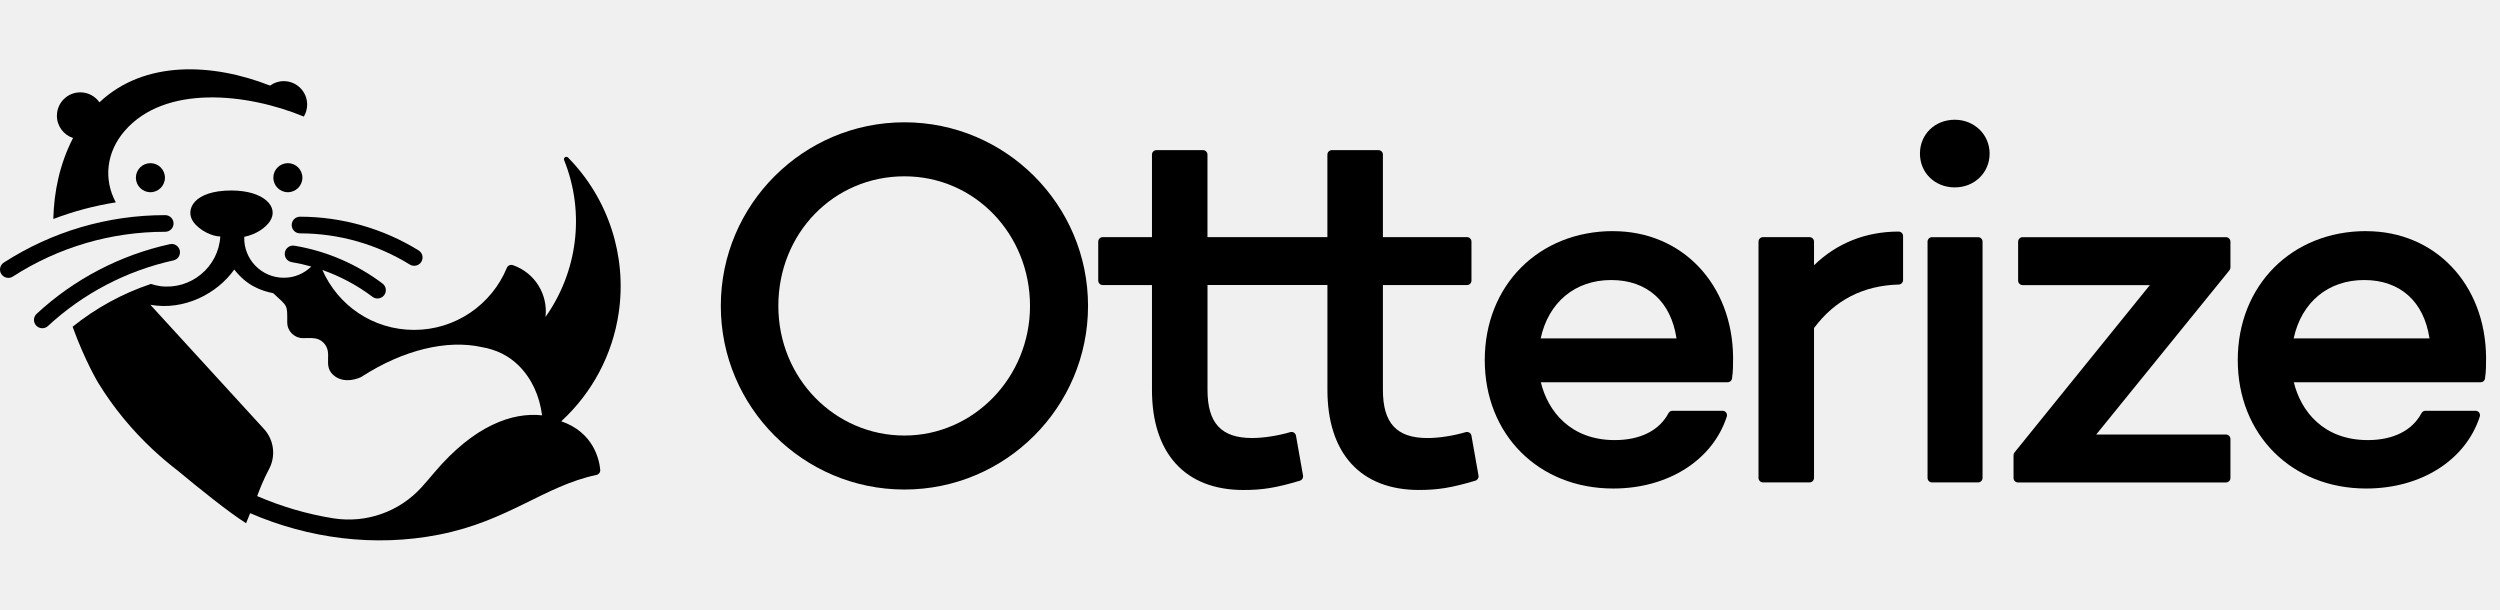
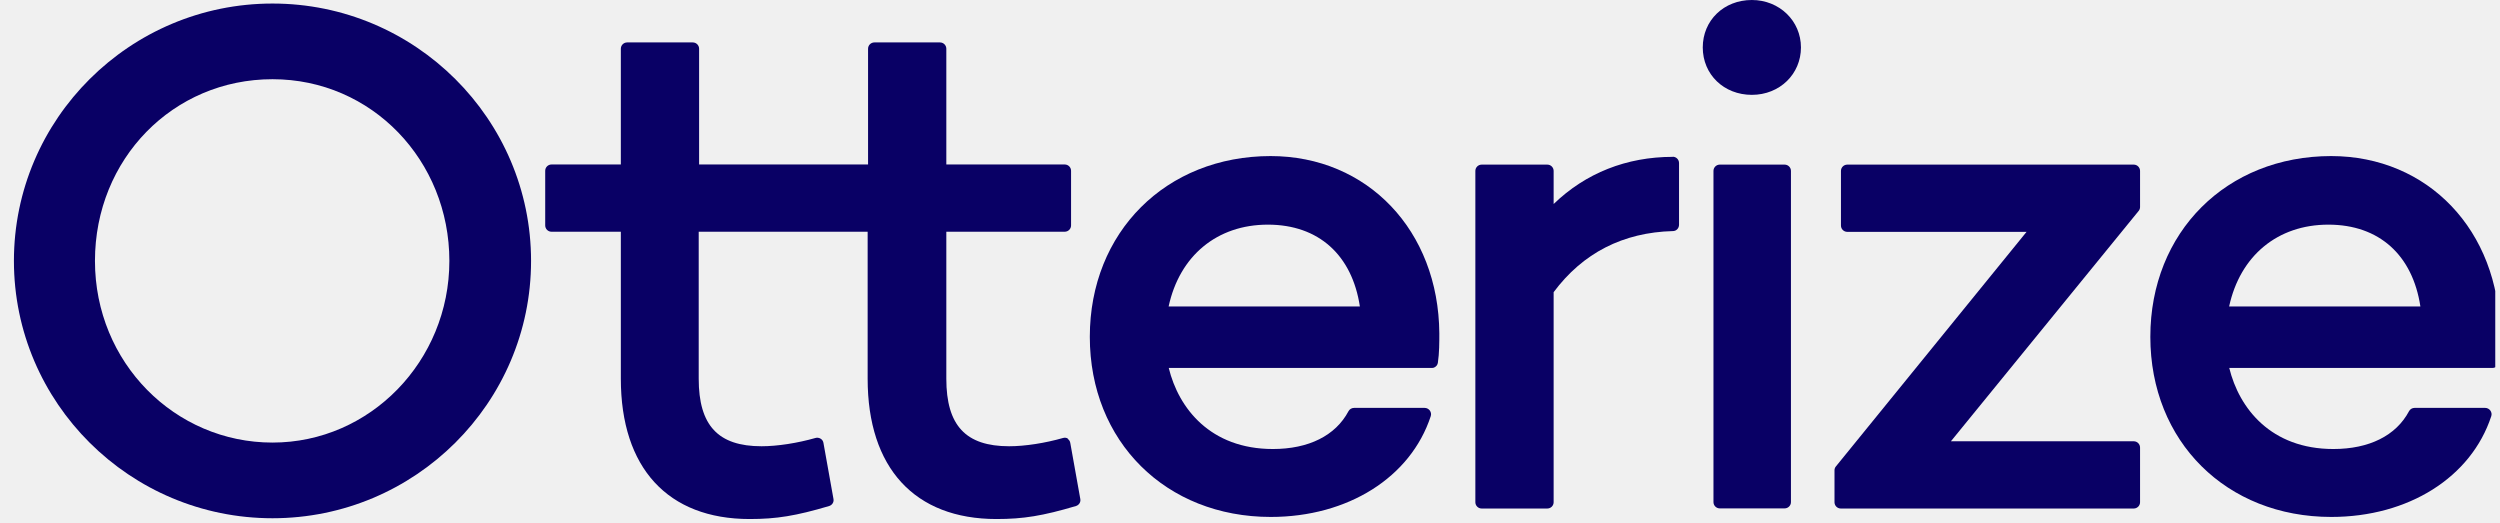
- <svg xmlns="http://www.w3.org/2000/svg" width="164" height="40" viewBox="0 0 164 40" fill="none">
-   <path d="M7.596 13.275C6.768 11.736 6.995 9.962 8.166 8.601C10.81 5.524 16.202 6.107 19.93 7.647C20.07 7.417 20.15 7.147 20.15 6.858C20.15 6.01 19.462 5.323 18.615 5.323C18.278 5.323 17.968 5.431 17.716 5.615C13.94 4.133 9.477 3.93 6.524 6.712C6.246 6.317 5.788 6.058 5.268 6.058C4.42 6.058 3.733 6.745 3.733 7.593C3.733 8.274 4.176 8.852 4.791 9.053C3.906 10.776 3.541 12.594 3.497 14.366C4.821 13.862 6.195 13.496 7.597 13.275H7.596Z" fill="black" />
-   <path d="M8.914 11.656C8.914 12.182 9.341 12.609 9.867 12.609C10.393 12.609 10.82 12.182 10.82 11.656C10.82 11.13 10.393 10.703 9.867 10.703C9.341 10.703 8.914 11.13 8.914 11.656Z" fill="black" />
-   <path d="M19.837 11.656C19.837 11.13 19.41 10.703 18.884 10.703C18.358 10.703 17.931 11.13 17.931 11.656C17.931 12.182 18.358 12.609 18.884 12.609C19.41 12.609 19.837 12.182 19.837 11.656Z" fill="black" />
-   <path d="M11.794 16.433C11.729 16.138 11.438 15.952 11.143 16.017C7.878 16.734 4.856 18.313 2.404 20.585C2.182 20.79 2.169 21.135 2.374 21.356C2.477 21.467 2.614 21.526 2.754 21.531C2.894 21.537 3.036 21.488 3.146 21.386C5.456 19.246 8.302 17.759 11.378 17.083C11.673 17.019 11.858 16.727 11.794 16.433Z" fill="black" />
-   <path d="M10.839 15.205C11.14 15.205 11.385 14.962 11.385 14.66C11.385 14.359 11.141 14.114 10.84 14.113H10.817C7.062 14.113 3.407 15.189 0.25 17.225C-0.003 17.389 -0.076 17.726 0.087 17.979C0.192 18.141 0.367 18.229 0.547 18.229C0.649 18.229 0.751 18.201 0.842 18.142C3.822 16.22 7.271 15.205 10.817 15.205C10.825 15.205 10.832 15.204 10.84 15.205H10.839Z" fill="black" />
-   <path d="M36.869 27.588C38.848 25.752 40.181 23.272 40.586 20.53C41.14 16.784 39.898 13.013 37.265 10.336C37.213 10.283 37.129 10.274 37.067 10.314C37.004 10.355 36.978 10.435 37.007 10.505C38.412 13.999 37.861 17.867 35.785 20.792C35.956 19.328 35.094 17.89 33.642 17.393C33.485 17.34 33.312 17.417 33.249 17.571C32.252 19.984 29.882 21.641 27.167 21.641C24.451 21.641 22.165 20.024 21.148 17.711C22.326 18.124 23.439 18.718 24.436 19.471C24.533 19.544 24.647 19.58 24.759 19.581C24.926 19.582 25.092 19.508 25.2 19.365C25.383 19.125 25.335 18.782 25.094 18.601C23.403 17.322 21.405 16.464 19.314 16.118C19.017 16.068 18.735 16.27 18.686 16.568C18.637 16.865 18.838 17.146 19.136 17.196C19.569 17.268 19.998 17.365 20.421 17.484C19.964 17.93 19.338 18.218 18.654 18.218H18.652C18.639 18.219 18.627 18.22 18.615 18.22C17.149 18.22 15.97 17.002 16.024 15.537C16.849 15.36 17.421 14.932 17.697 14.53C18.341 13.584 17.318 12.496 15.18 12.496C12.688 12.496 12.134 13.768 12.675 14.542C13.094 15.142 13.956 15.515 14.452 15.513C14.33 17.533 12.511 19.031 10.504 18.771L10.506 18.769C10.3 18.74 10.098 18.692 9.903 18.625C8.039 19.249 6.297 20.2 4.763 21.434C5.564 23.657 6.447 25.124 6.451 25.128C7.44 26.74 8.653 28.209 10.039 29.503C10.039 29.503 10.043 29.506 10.046 29.508C10.563 29.991 11.105 30.448 11.667 30.88C13.038 32.02 14.96 33.572 16.142 34.324L16.41 33.665C20.235 35.318 24.549 35.908 28.808 35.071C28.814 35.07 28.822 35.068 28.828 35.066C33.358 34.171 35.702 31.882 39.127 31.155C39.283 31.122 39.39 30.977 39.376 30.817C39.308 30.095 38.903 28.351 36.819 27.637C36.836 27.622 36.853 27.605 36.87 27.589L36.869 27.588ZM28.492 30.997C28.218 31.321 27.946 31.642 27.67 31.948C26.208 33.573 24.021 34.345 21.863 34.001C20.166 33.731 18.48 33.238 16.872 32.544C16.913 32.429 16.954 32.319 16.996 32.211L17.15 31.829H17.149C17.312 31.439 17.483 31.088 17.656 30.759C18.106 29.902 17.971 28.857 17.319 28.143L9.864 19.994C12.084 20.394 14.252 19.258 15.368 17.681C16.174 18.718 17.079 19.065 17.922 19.233C18.893 20.13 18.843 19.964 18.843 21.151C18.843 21.719 19.304 22.181 19.873 22.181C20.48 22.181 20.838 22.119 21.202 22.464L21.236 22.498C21.885 23.181 21.115 24.003 21.926 24.652C22.598 25.191 23.542 24.83 23.732 24.708C26.448 22.953 29.324 22.26 31.621 22.773C32.549 22.936 33.372 23.327 34.035 23.991C34.895 24.851 35.394 25.976 35.56 27.246C33.627 27.033 31.116 27.894 28.493 30.997H28.492Z" fill="black" />
-   <path d="M19.135 14.761C19.135 15.062 19.378 15.309 19.68 15.308C22.226 15.31 24.719 16.02 26.887 17.356C26.975 17.409 27.071 17.436 27.166 17.437C27.351 17.439 27.534 17.347 27.638 17.177C27.797 16.92 27.717 16.584 27.46 16.426C25.121 14.985 22.431 14.219 19.682 14.215C19.38 14.215 19.136 14.458 19.135 14.76V14.761Z" fill="black" />
-   <path d="M96.388 28.382C96.319 28.338 96.231 28.328 96.151 28.349C95.322 28.592 94.383 28.736 93.645 28.736C91.62 28.736 90.719 27.763 90.719 25.577V18.7H96.235C96.396 18.7 96.528 18.568 96.528 18.407V15.85C96.528 15.688 96.396 15.556 96.235 15.556H90.719V10.141C90.719 9.98 90.587 9.848 90.425 9.848H87.371C87.209 9.848 87.077 9.98 87.077 10.141V15.556H79.21V10.141C79.21 9.98 79.078 9.848 78.916 9.848H75.862C75.701 9.848 75.569 9.98 75.569 10.141V15.556H72.337C72.176 15.556 72.044 15.688 72.044 15.85V18.407C72.044 18.568 72.176 18.7 72.337 18.7H75.569V25.577C75.569 29.75 77.757 32.144 81.573 32.144C82.826 32.144 83.725 31.997 85.274 31.534C85.416 31.491 85.505 31.349 85.48 31.202L85.016 28.579C85 28.497 84.952 28.425 84.882 28.381C84.812 28.336 84.724 28.326 84.645 28.347C83.815 28.59 82.876 28.734 82.138 28.734C80.114 28.734 79.212 27.761 79.212 25.575V18.698H87.079V25.575C87.079 29.748 89.267 32.142 93.083 32.142C94.337 32.142 95.236 31.994 96.785 31.532C96.927 31.489 97.016 31.348 96.991 31.2L96.526 28.577C96.511 28.495 96.462 28.423 96.392 28.378L96.388 28.382Z" fill="black" />
-   <path d="M105.827 15.16C100.945 15.16 97.4 18.718 97.4 23.62C97.4 28.523 100.945 32.047 105.827 32.047C109.42 32.047 112.344 30.195 113.277 27.329C113.306 27.24 113.291 27.143 113.236 27.067C113.182 26.991 113.093 26.947 112.999 26.947H109.714C109.605 26.947 109.506 27.007 109.453 27.102C108.851 28.243 107.599 28.87 105.928 28.87C103.02 28.87 101.537 26.97 101.079 25.076H113.265C113.277 25.076 113.287 25.076 113.299 25.076C113.355 25.081 113.413 25.072 113.466 25.044C113.549 25.002 113.607 24.922 113.621 24.829C113.691 24.374 113.691 23.886 113.691 23.455C113.656 18.65 110.351 15.164 105.829 15.164L105.827 15.16ZM101.069 22.198C101.58 19.827 103.325 18.37 105.695 18.37C108.066 18.37 109.62 19.794 109.978 22.198H101.069Z" fill="black" />
-   <path d="M59.33 8.023C52.689 8.023 47.285 13.427 47.285 20.068C47.285 26.71 52.689 32.113 59.33 32.113C65.972 32.113 71.375 26.71 71.375 20.068C71.375 13.427 65.972 8.023 59.33 8.023ZM67.569 20.068C67.569 24.757 63.873 28.571 59.33 28.571C54.787 28.571 51.059 24.837 51.059 20.068C51.059 15.3 54.692 11.566 59.33 11.566C63.968 11.566 67.569 15.38 67.569 20.068Z" fill="black" />
-   <path d="M124.549 15.191C122.39 15.191 120.488 15.953 119 17.401V15.85C119 15.689 118.868 15.557 118.706 15.557H115.652C115.491 15.557 115.358 15.689 115.358 15.85V31.352C115.358 31.513 115.491 31.645 115.652 31.645H118.706C118.868 31.645 119 31.513 119 31.352V21.522C120.36 19.688 122.227 18.728 124.557 18.666C124.716 18.662 124.842 18.532 124.842 18.372V15.485C124.842 15.323 124.71 15.191 124.549 15.191Z" fill="black" />
-   <path d="M146.027 15.559H132.682C132.521 15.559 132.389 15.691 132.389 15.852V18.409C132.389 18.57 132.521 18.703 132.682 18.703H141.03L132.154 29.677C132.111 29.729 132.088 29.793 132.088 29.861V31.356C132.088 31.517 132.22 31.649 132.381 31.649H146.024C146.185 31.649 146.317 31.517 146.317 31.356V28.799C146.317 28.637 146.185 28.505 146.024 28.505H137.511L146.251 17.731C146.294 17.678 146.317 17.614 146.317 17.546V15.854C146.317 15.693 146.185 15.56 146.024 15.56L146.027 15.559Z" fill="black" />
-   <path d="M155.224 15.16C150.341 15.16 146.797 18.718 146.797 23.62C146.797 28.523 150.341 32.047 155.224 32.047C158.817 32.047 161.741 30.195 162.674 27.329C162.703 27.24 162.687 27.143 162.633 27.067C162.578 26.991 162.489 26.947 162.396 26.947H159.11C159.001 26.947 158.902 27.007 158.85 27.102C158.247 28.243 156.996 28.87 155.325 28.87C152.416 28.87 150.934 26.97 150.475 25.076H162.662C162.674 25.076 162.683 25.076 162.695 25.076C162.751 25.081 162.81 25.072 162.862 25.044C162.946 25.002 163.004 24.922 163.017 24.829C163.087 24.374 163.087 23.886 163.087 23.455C163.052 18.65 159.747 15.164 155.226 15.164L155.224 15.16ZM150.465 22.198C150.976 19.827 152.721 18.37 155.092 18.37C157.462 18.37 159.017 19.794 159.374 22.198H150.465Z" fill="black" />
-   <path d="M128.234 7.855C126.932 7.855 125.949 8.809 125.949 10.074C125.949 11.339 126.932 12.293 128.234 12.293C129.536 12.293 130.519 11.318 130.519 10.074C130.519 8.831 129.515 7.855 128.234 7.855Z" fill="black" />
-   <path d="M129.762 15.559H126.741C126.579 15.559 126.447 15.69 126.447 15.852V31.354C126.447 31.516 126.579 31.647 126.741 31.647H129.762C129.924 31.647 130.055 31.516 130.055 31.354V15.852C130.055 15.69 129.924 15.559 129.762 15.559Z" fill="black" />
+ <svg xmlns="http://www.w3.org/2000/svg" width="134" height="28" viewBox="0 0 134 28" fill="none">
+   <g clip-path="url(#clip0_1351_38213)">
+     <path d="M57.253 23.511C57.168 23.462 57.069 23.448 56.977 23.476C56.022 23.75 54.94 23.919 54.09 23.919C51.763 23.919 50.723 22.807 50.723 20.3V12.421H57.069C57.253 12.421 57.409 12.273 57.409 12.083V9.154C57.409 8.971 57.26 8.816 57.069 8.816H50.723V2.612C50.723 2.429 50.574 2.274 50.383 2.274H46.867C46.683 2.274 46.528 2.422 46.528 2.612V8.816H37.472V2.612C37.472 2.429 37.323 2.274 37.132 2.274H33.616C33.432 2.274 33.277 2.422 33.277 2.612V8.816H29.562C29.379 8.816 29.223 8.964 29.223 9.154V12.083C29.223 12.266 29.371 12.421 29.562 12.421H33.277V20.3C33.277 25.081 35.795 27.82 40.182 27.82C41.625 27.82 42.658 27.651 44.441 27.123C44.603 27.074 44.709 26.912 44.674 26.743L44.136 23.736C44.122 23.645 44.066 23.56 43.981 23.511C43.896 23.462 43.797 23.448 43.705 23.476C42.75 23.75 41.667 23.919 40.818 23.919C38.491 23.919 37.451 22.807 37.451 20.3V12.421H46.506V20.3C46.506 25.081 49.025 27.82 53.411 27.82C54.855 27.82 55.887 27.651 57.67 27.123C57.833 27.074 57.939 26.912 57.904 26.743L57.366 23.736C57.352 23.645 57.295 23.56 57.211 23.511H57.253Z" fill="#090065" />
+     <path d="M68.114 8.365C62.496 8.365 58.414 12.442 58.414 18.054C58.414 23.666 62.489 27.708 68.114 27.708C72.245 27.708 75.612 25.588 76.688 22.307C76.723 22.201 76.702 22.096 76.639 22.004C76.575 21.92 76.476 21.863 76.362 21.863H72.578C72.45 21.863 72.337 21.934 72.28 22.039C71.587 23.349 70.144 24.067 68.227 24.067C64.88 24.067 63.175 21.891 62.645 19.723H76.667C76.667 19.723 76.695 19.723 76.702 19.723C76.766 19.723 76.837 19.723 76.893 19.688C76.992 19.638 77.056 19.547 77.07 19.441C77.148 18.92 77.148 18.364 77.148 17.864C77.106 12.364 73.306 8.365 68.099 8.365H68.114ZM62.638 16.427C63.225 13.709 65.234 12.041 67.958 12.041C70.682 12.041 72.472 13.674 72.889 16.427H62.638Z" fill="#090065" />
+     <path d="M14.606 0.19C6.965 0.19 0.746 6.38 0.746 13.984C0.746 21.589 6.965 27.778 14.606 27.778C22.247 27.778 28.465 21.589 28.465 13.984C28.465 6.38 22.247 0.19 14.606 0.19ZM24.086 13.984C24.086 19.357 19.834 23.722 14.606 23.722C9.377 23.722 5.09 19.441 5.09 13.984C5.09 8.527 9.271 4.246 14.606 4.246C19.94 4.246 24.086 8.612 24.086 13.984Z" fill="#090065" />
+     <path d="M89.663 8.407C87.18 8.407 84.987 9.28 83.275 10.935V9.161C83.275 8.978 83.126 8.823 82.935 8.823H79.419C79.235 8.823 79.079 8.971 79.079 9.161V26.919C79.079 27.102 79.228 27.257 79.419 27.257H82.935C83.119 27.257 83.275 27.109 83.275 26.919V15.66C84.838 13.562 86.989 12.456 89.67 12.386C89.854 12.386 89.996 12.231 89.996 12.048V8.738C89.996 8.555 89.847 8.4 89.656 8.4L89.663 8.407Z" fill="#090065" />
+     <path d="M114.374 8.823H99.015C98.832 8.823 98.675 8.971 98.675 9.161V12.09C98.675 12.273 98.824 12.428 99.015 12.428H108.623L98.407 24.997C98.357 25.053 98.329 25.131 98.329 25.208V26.919C98.329 27.102 98.477 27.257 98.669 27.257H114.367C114.551 27.257 114.707 27.109 114.707 26.919V23.99C114.707 23.807 114.559 23.652 114.367 23.652H104.569L114.629 11.309C114.679 11.252 114.707 11.175 114.707 11.097V9.161C114.707 8.978 114.559 8.823 114.367 8.823H114.374Z" fill="#090065" />
+     <path d="M124.957 8.365C119.34 8.365 115.258 12.442 115.258 18.054C115.258 23.666 119.333 27.708 124.957 27.708C129.089 27.708 132.456 25.588 133.532 22.307C133.567 22.201 133.546 22.096 133.482 22.004C133.418 21.92 133.32 21.863 133.206 21.863H129.421C129.294 21.863 129.181 21.934 129.124 22.039C128.431 23.349 126.988 24.067 125.07 24.067C121.724 24.067 120.019 21.891 119.488 19.723H133.51C133.51 19.723 133.539 19.723 133.546 19.723C133.61 19.723 133.68 19.723 133.737 19.688C133.836 19.638 133.899 19.547 133.914 19.441C133.992 18.92 133.992 18.364 133.992 17.864C133.949 12.364 130.15 8.365 124.943 8.365H124.957ZM119.481 16.427C120.069 13.709 122.078 12.041 124.801 12.041C127.525 12.041 129.315 13.674 129.733 16.427H119.481Z" fill="#090065" />
+     <path d="M93.899 0C92.399 0 91.268 1.091 91.268 2.542C91.268 3.992 92.399 5.084 93.899 5.084C95.399 5.084 96.531 3.964 96.531 2.542C96.531 1.12 95.378 0 93.899 0Z" fill="#090065" />
+     <path d="M95.655 8.823H92.181C91.994 8.823 91.842 8.974 91.842 9.161V26.912C91.842 27.099 91.994 27.25 92.181 27.25H95.655C95.842 27.25 95.995 27.099 95.995 26.912V9.161C95.995 8.974 95.842 8.823 95.655 8.823Z" fill="#090065" />
+   </g>
+   <defs>
+     <clipPath id="clip0_1351_38213">
+       <rect width="133" height="28" fill="white" transform="translate(0.746094)" />
+     </clipPath>
+   </defs>
</svg>
